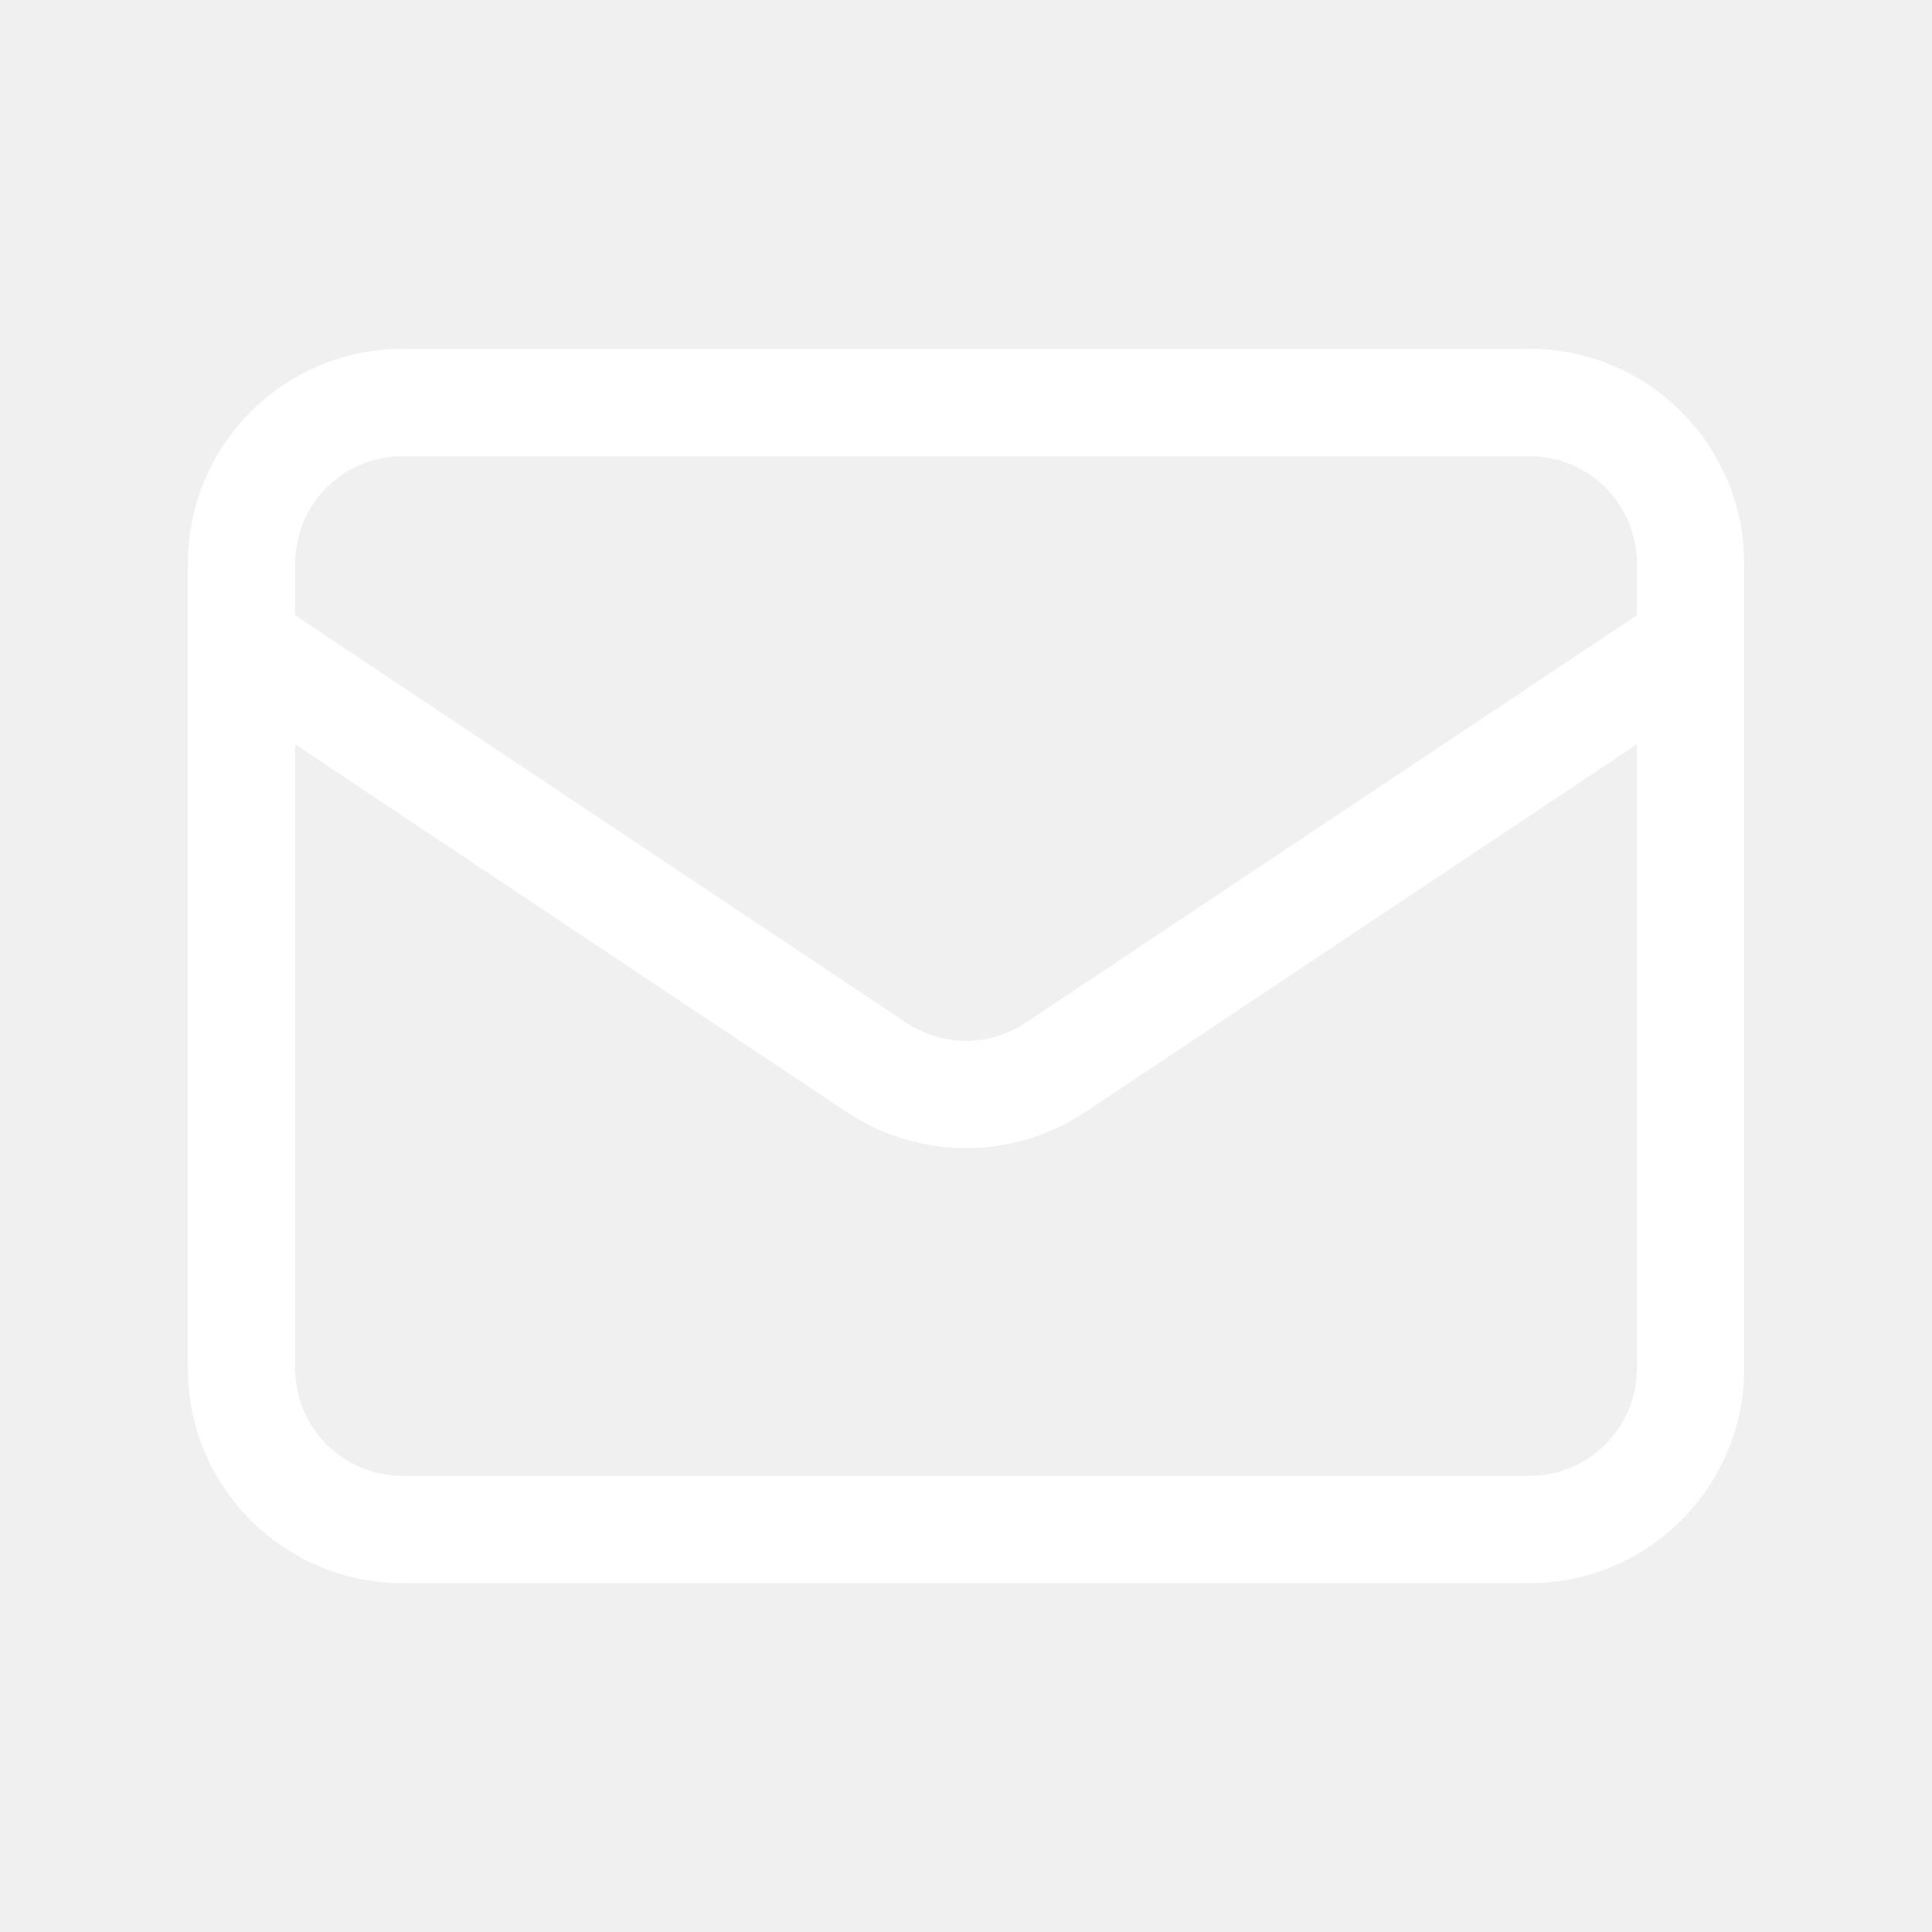
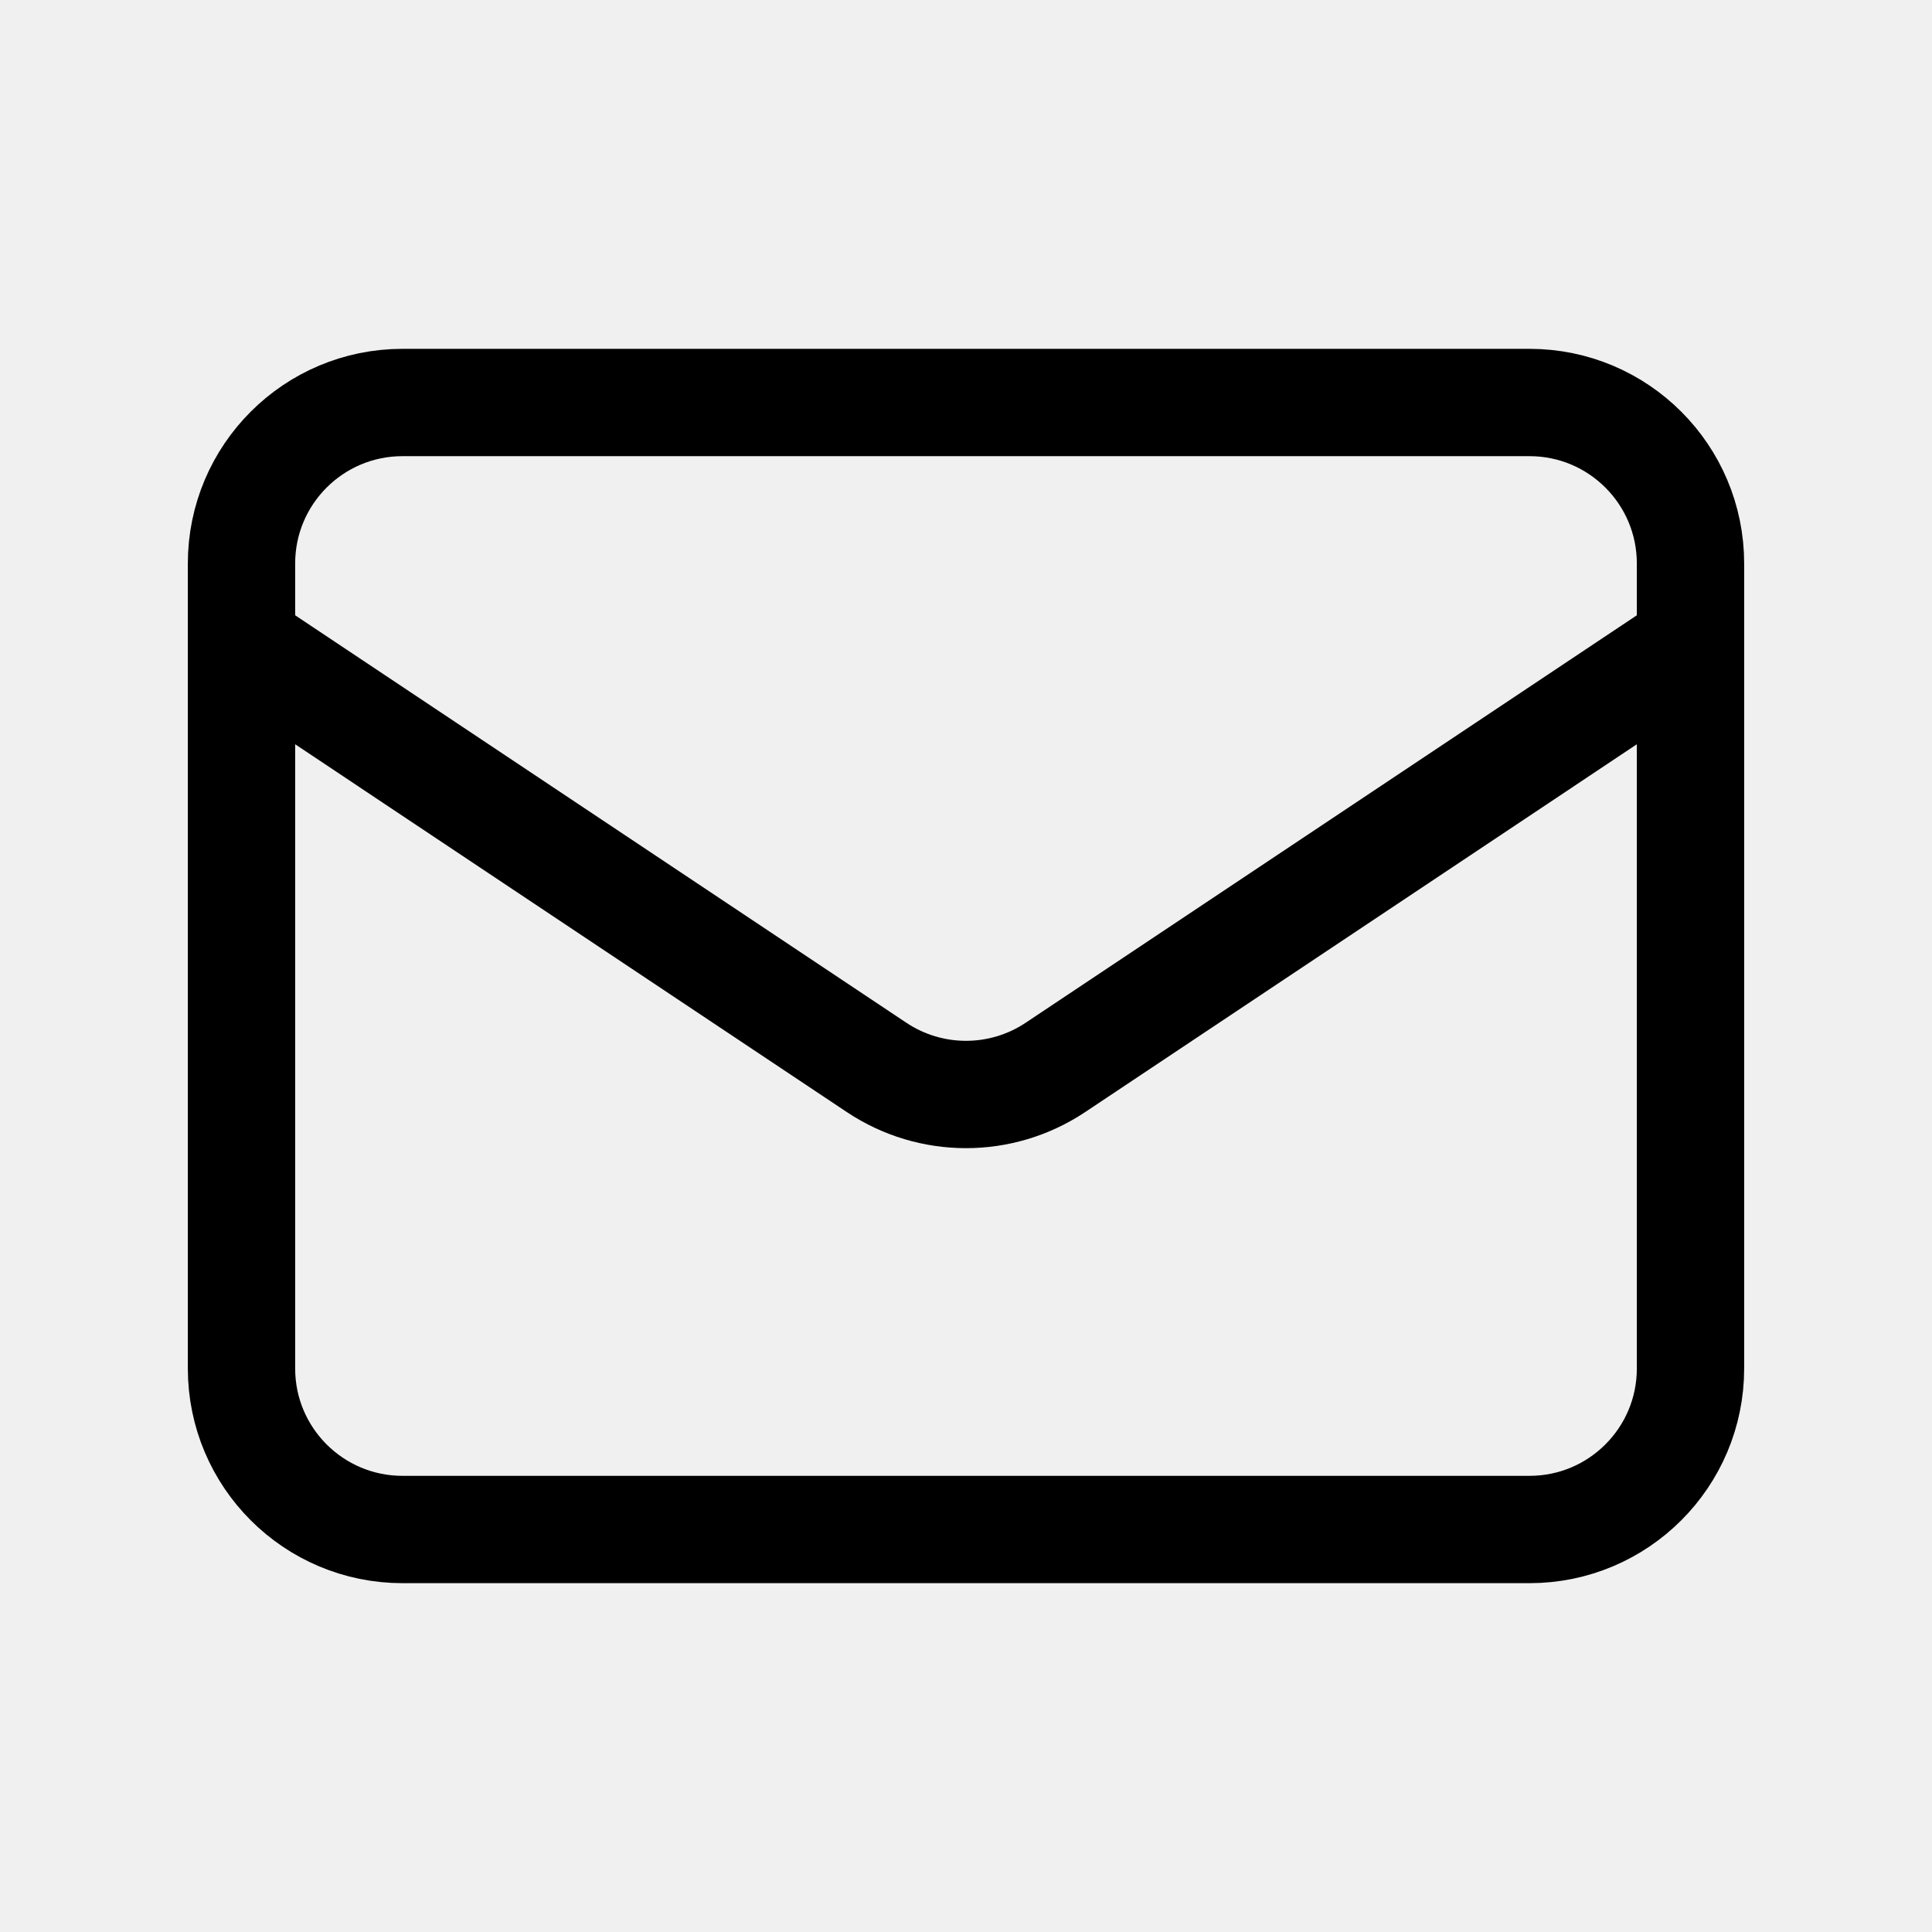
<svg xmlns="http://www.w3.org/2000/svg" width="36" height="36" viewBox="0 0 36 36" fill="none">
-   <path d="M4.5 12L16.336 19.891C17.344 20.562 18.656 20.562 19.664 19.891L31.5 12M7.5 28.5H28.5C30.157 28.5 31.5 27.157 31.5 25.5V10.5C31.5 8.843 30.157 7.5 28.5 7.5H7.5C5.843 7.5 4.5 8.843 4.5 10.5V25.5C4.5 27.157 5.843 28.5 7.5 28.5Z" stroke="white" stroke-width="2" stroke-linecap="round" stroke-linejoin="round" />
+   <path d="M4.5 12L16.336 19.891C17.344 20.562 18.656 20.562 19.664 19.891L31.5 12M7.5 28.5H28.5C30.157 28.5 31.5 27.157 31.5 25.5V10.5C31.5 8.843 30.157 7.5 28.5 7.5H7.5C5.843 7.5 4.5 8.843 4.5 10.5V25.5C4.5 27.157 5.843 28.5 7.5 28.5Z" stroke="currentColor" stroke-width="2" stroke-linecap="round" stroke-linejoin="round" />
</svg>
